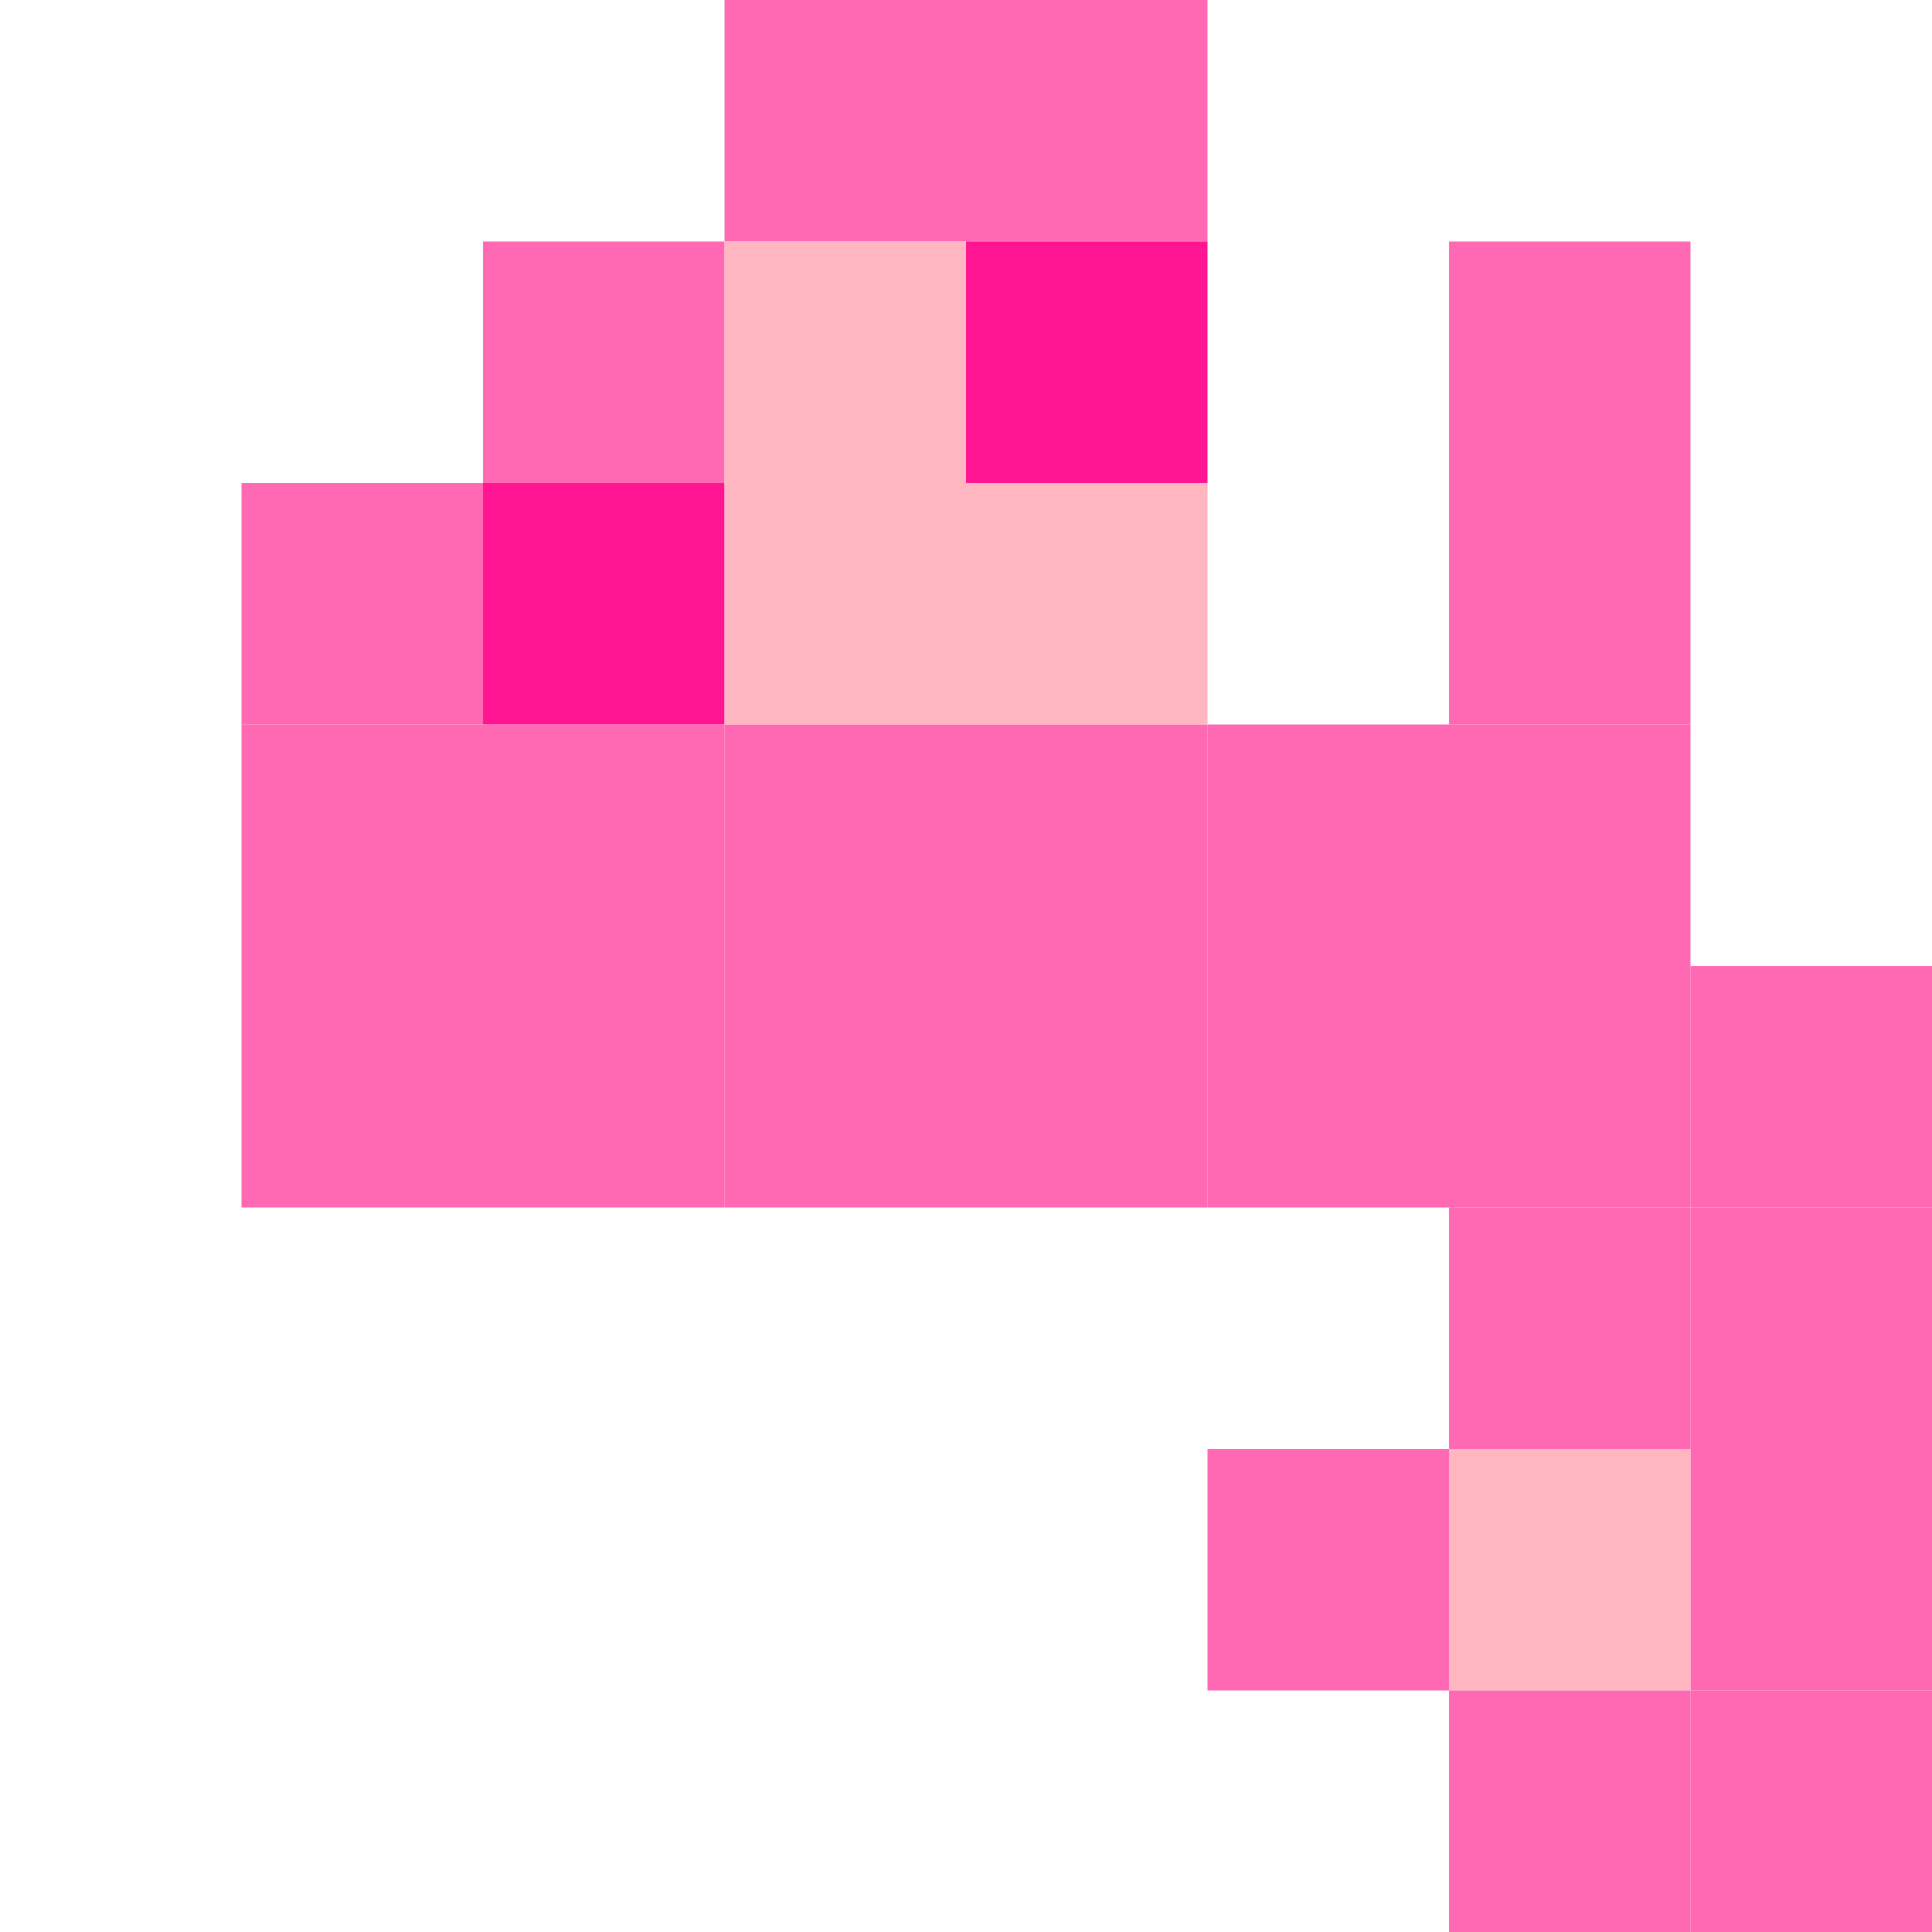
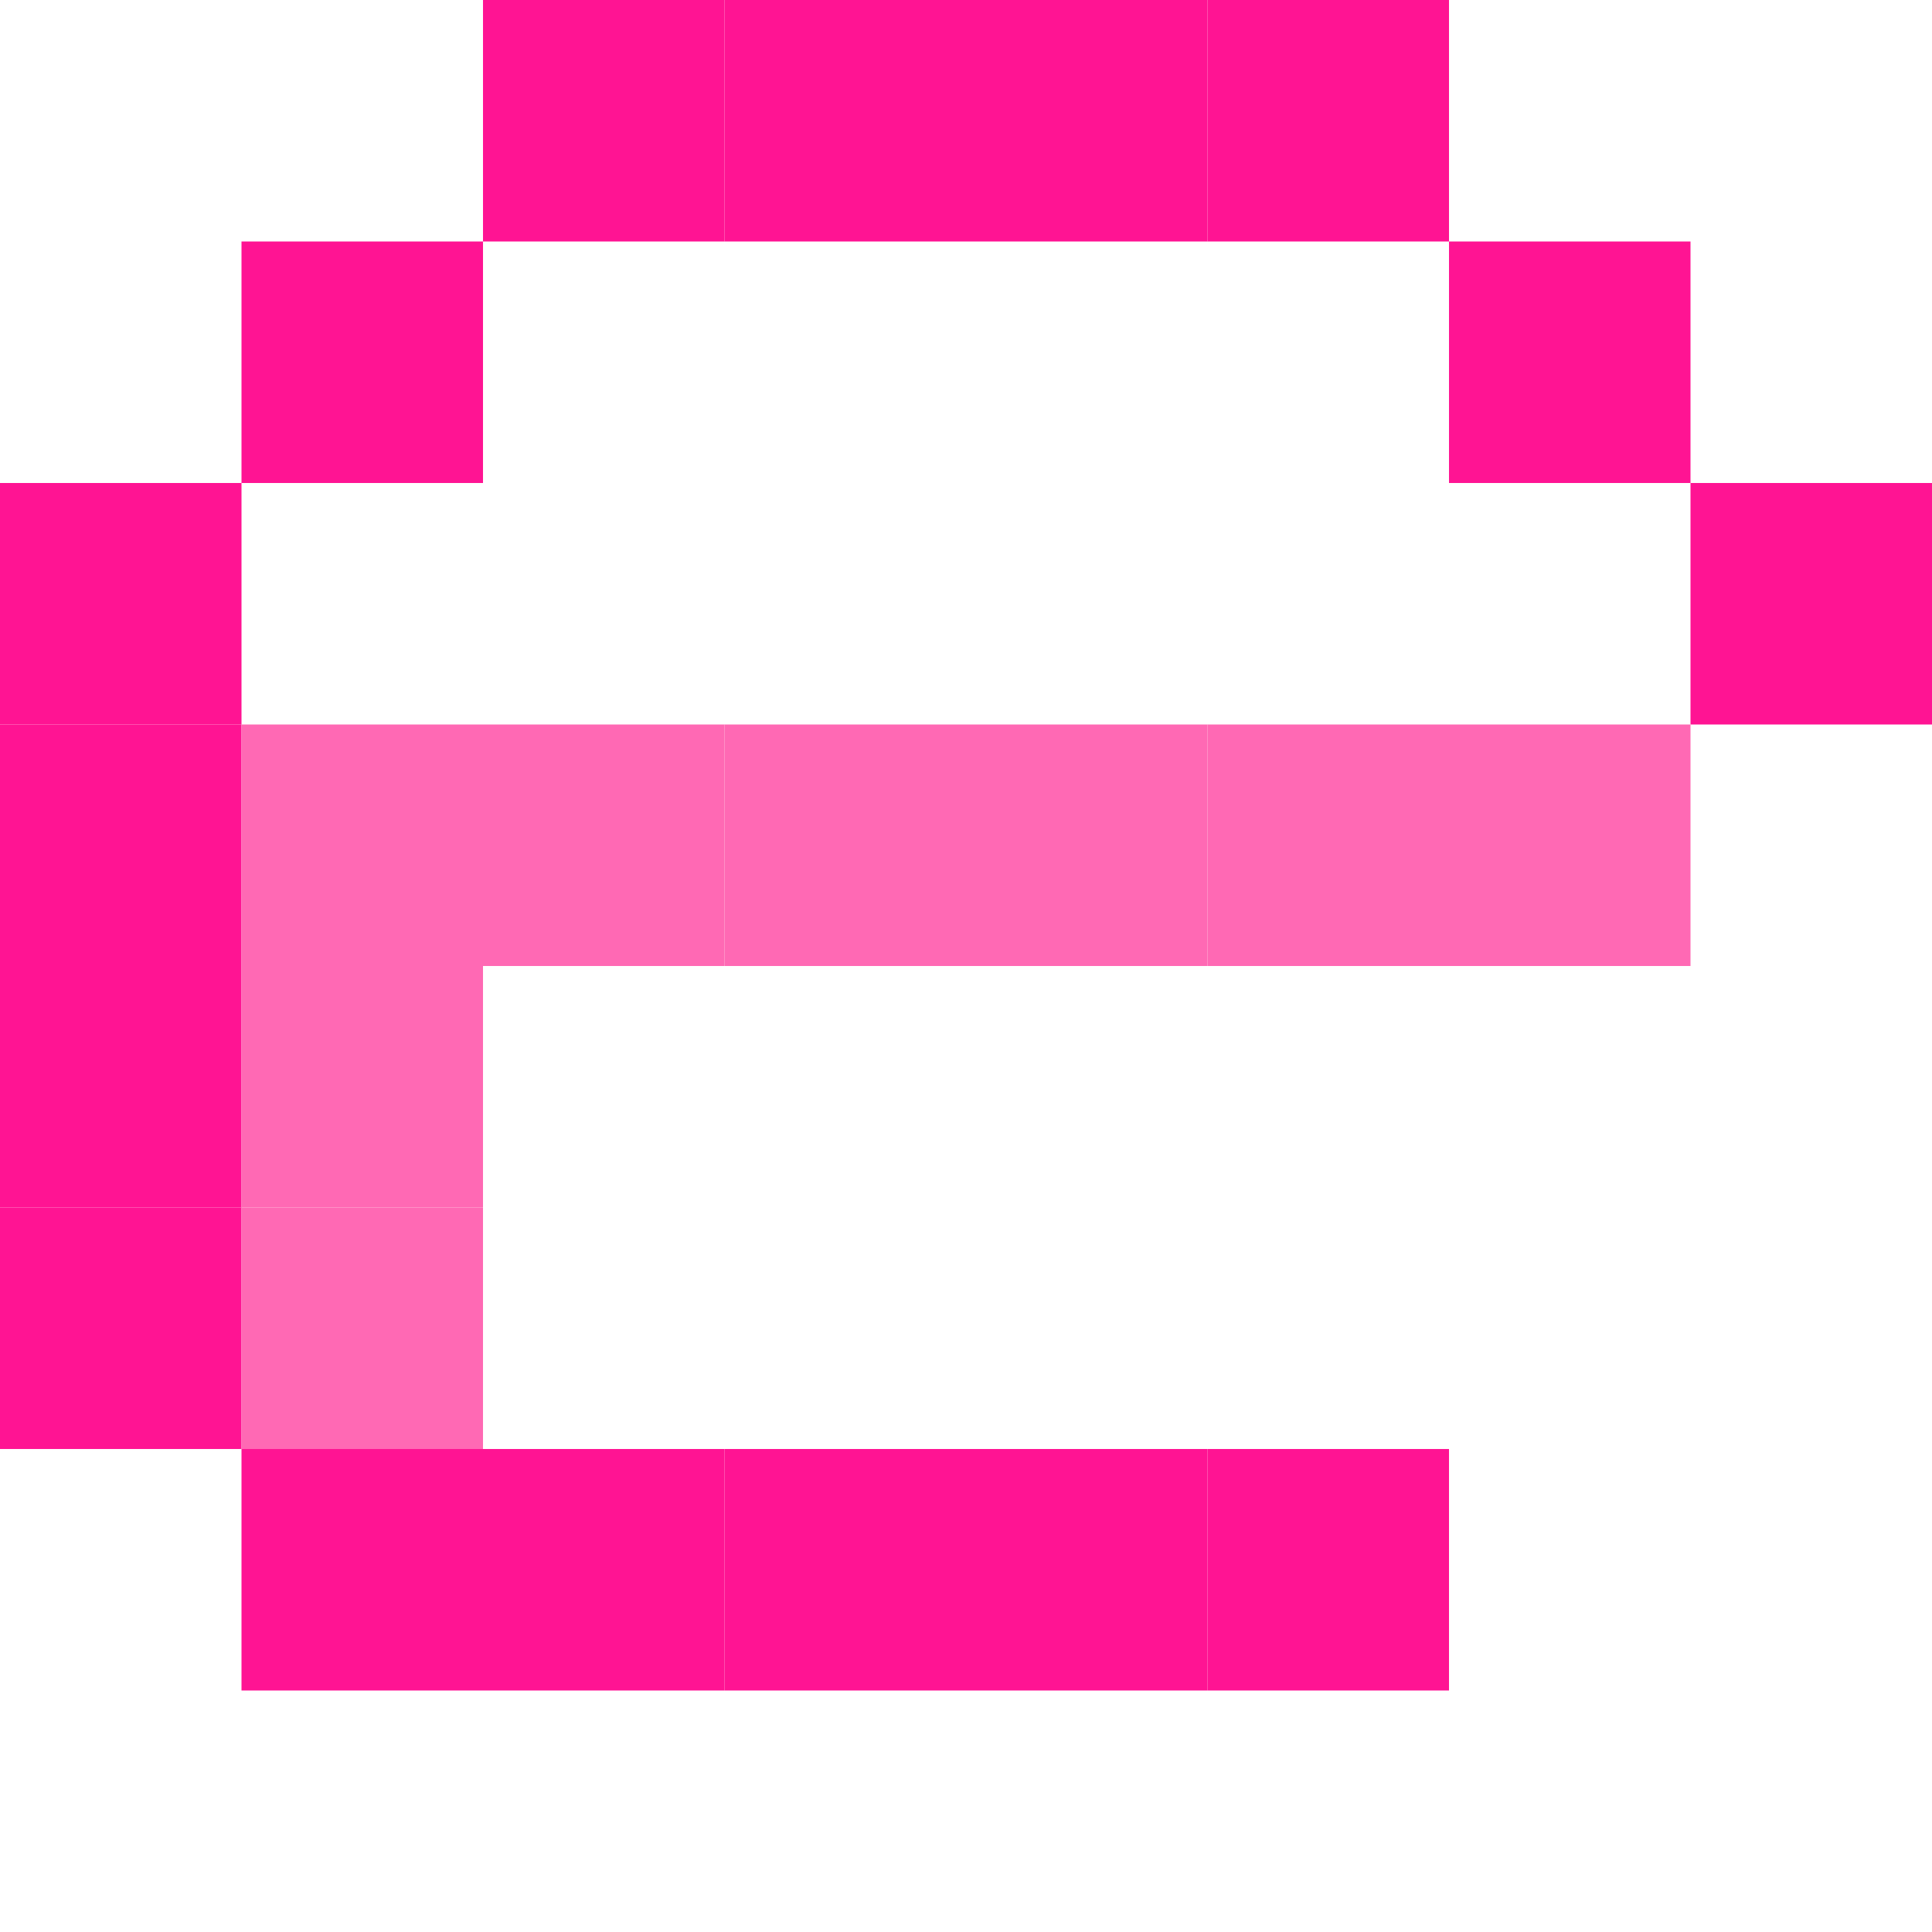
<svg xmlns="http://www.w3.org/2000/svg" viewBox="0 0 24 24">
-   <rect x="9" y="0" width="3" height="3" fill="#FF69B4" />
-   <rect x="12" y="0" width="3" height="3" fill="#FF69B4" />
-   <rect x="6" y="3" width="3" height="3" fill="#FF69B4" />
-   <rect x="9" y="3" width="3" height="3" fill="#FFB6C1" />
-   <rect x="12" y="3" width="3" height="3" fill="#FF1493" />
-   <rect x="3" y="6" width="3" height="3" fill="#FF69B4" />
-   <rect x="6" y="6" width="3" height="3" fill="#FF1493" />
+   <rect x="6" y="0" width="3" height="3" fill="#FF1493" />
+   <rect x="9" y="0" width="3" height="3" fill="#FF1493" />
+   <rect x="12" y="0" width="3" height="3" fill="#FF1493" />
+   <rect x="15" y="0" width="3" height="3" fill="#FF1493" />
+   <rect x="3" y="3" width="3" height="3" fill="#FF1493" />
+   <rect x="18" y="3" width="3" height="3" fill="#FF1493" />
+   <rect x="0" y="6" width="3" height="3" fill="#FF1493" />
+   <rect x="21" y="6" width="3" height="3" fill="#FF1493" />
+   <rect x="0" y="9" width="3" height="3" fill="#FF1493" />
  <rect x="3" y="9" width="3" height="3" fill="#FF69B4" />
  <rect x="6" y="9" width="3" height="3" fill="#FF69B4" />
  <rect x="9" y="9" width="3" height="3" fill="#FF69B4" />
  <rect x="12" y="9" width="3" height="3" fill="#FF69B4" />
  <rect x="15" y="9" width="3" height="3" fill="#FF69B4" />
  <rect x="18" y="9" width="3" height="3" fill="#FF69B4" />
-   <rect x="18" y="6" width="3" height="3" fill="#FF69B4" />
-   <rect x="18" y="3" width="3" height="3" fill="#FF69B4" />
+   <rect x="0" y="12" width="3" height="3" fill="#FF1493" />
  <rect x="3" y="12" width="3" height="3" fill="#FF69B4" />
-   <rect x="6" y="12" width="3" height="3" fill="#FF69B4" />
-   <rect x="9" y="12" width="3" height="3" fill="#FF69B4" />
-   <rect x="12" y="12" width="3" height="3" fill="#FF69B4" />
-   <rect x="15" y="12" width="3" height="3" fill="#FF69B4" />
-   <rect x="18" y="12" width="3" height="3" fill="#FF69B4" />
-   <rect x="21" y="12" width="3" height="3" fill="#FF69B4" />
-   <rect x="18" y="15" width="3" height="3" fill="#FF69B4" />
-   <rect x="21" y="15" width="3" height="3" fill="#FF69B4" />
-   <rect x="21" y="18" width="3" height="3" fill="#FF69B4" />
-   <rect x="15" y="18" width="3" height="3" fill="#FF69B4" />
-   <rect x="18" y="18" width="3" height="3" fill="#FFB6C1" />
-   <rect x="18" y="21" width="3" height="3" fill="#FF69B4" />
-   <rect x="21" y="21" width="3" height="3" fill="#FF69B4" />
-   <rect x="9" y="6" width="3" height="3" fill="#FFB6C1" />
-   <rect x="12" y="6" width="3" height="3" fill="#FFB6C1" />
+   <rect x="0" y="15" width="3" height="3" fill="#FF1493" />
+   <rect x="3" y="15" width="3" height="3" fill="#FF69B4" />
+   <rect x="3" y="18" width="3" height="3" fill="#FF1493" />
+   <rect x="6" y="18" width="3" height="3" fill="#FF1493" />
+   <rect x="9" y="18" width="3" height="3" fill="#FF1493" />
+   <rect x="12" y="18" width="3" height="3" fill="#FF1493" />
+   <rect x="15" y="18" width="3" height="3" fill="#FF1493" />
</svg>
